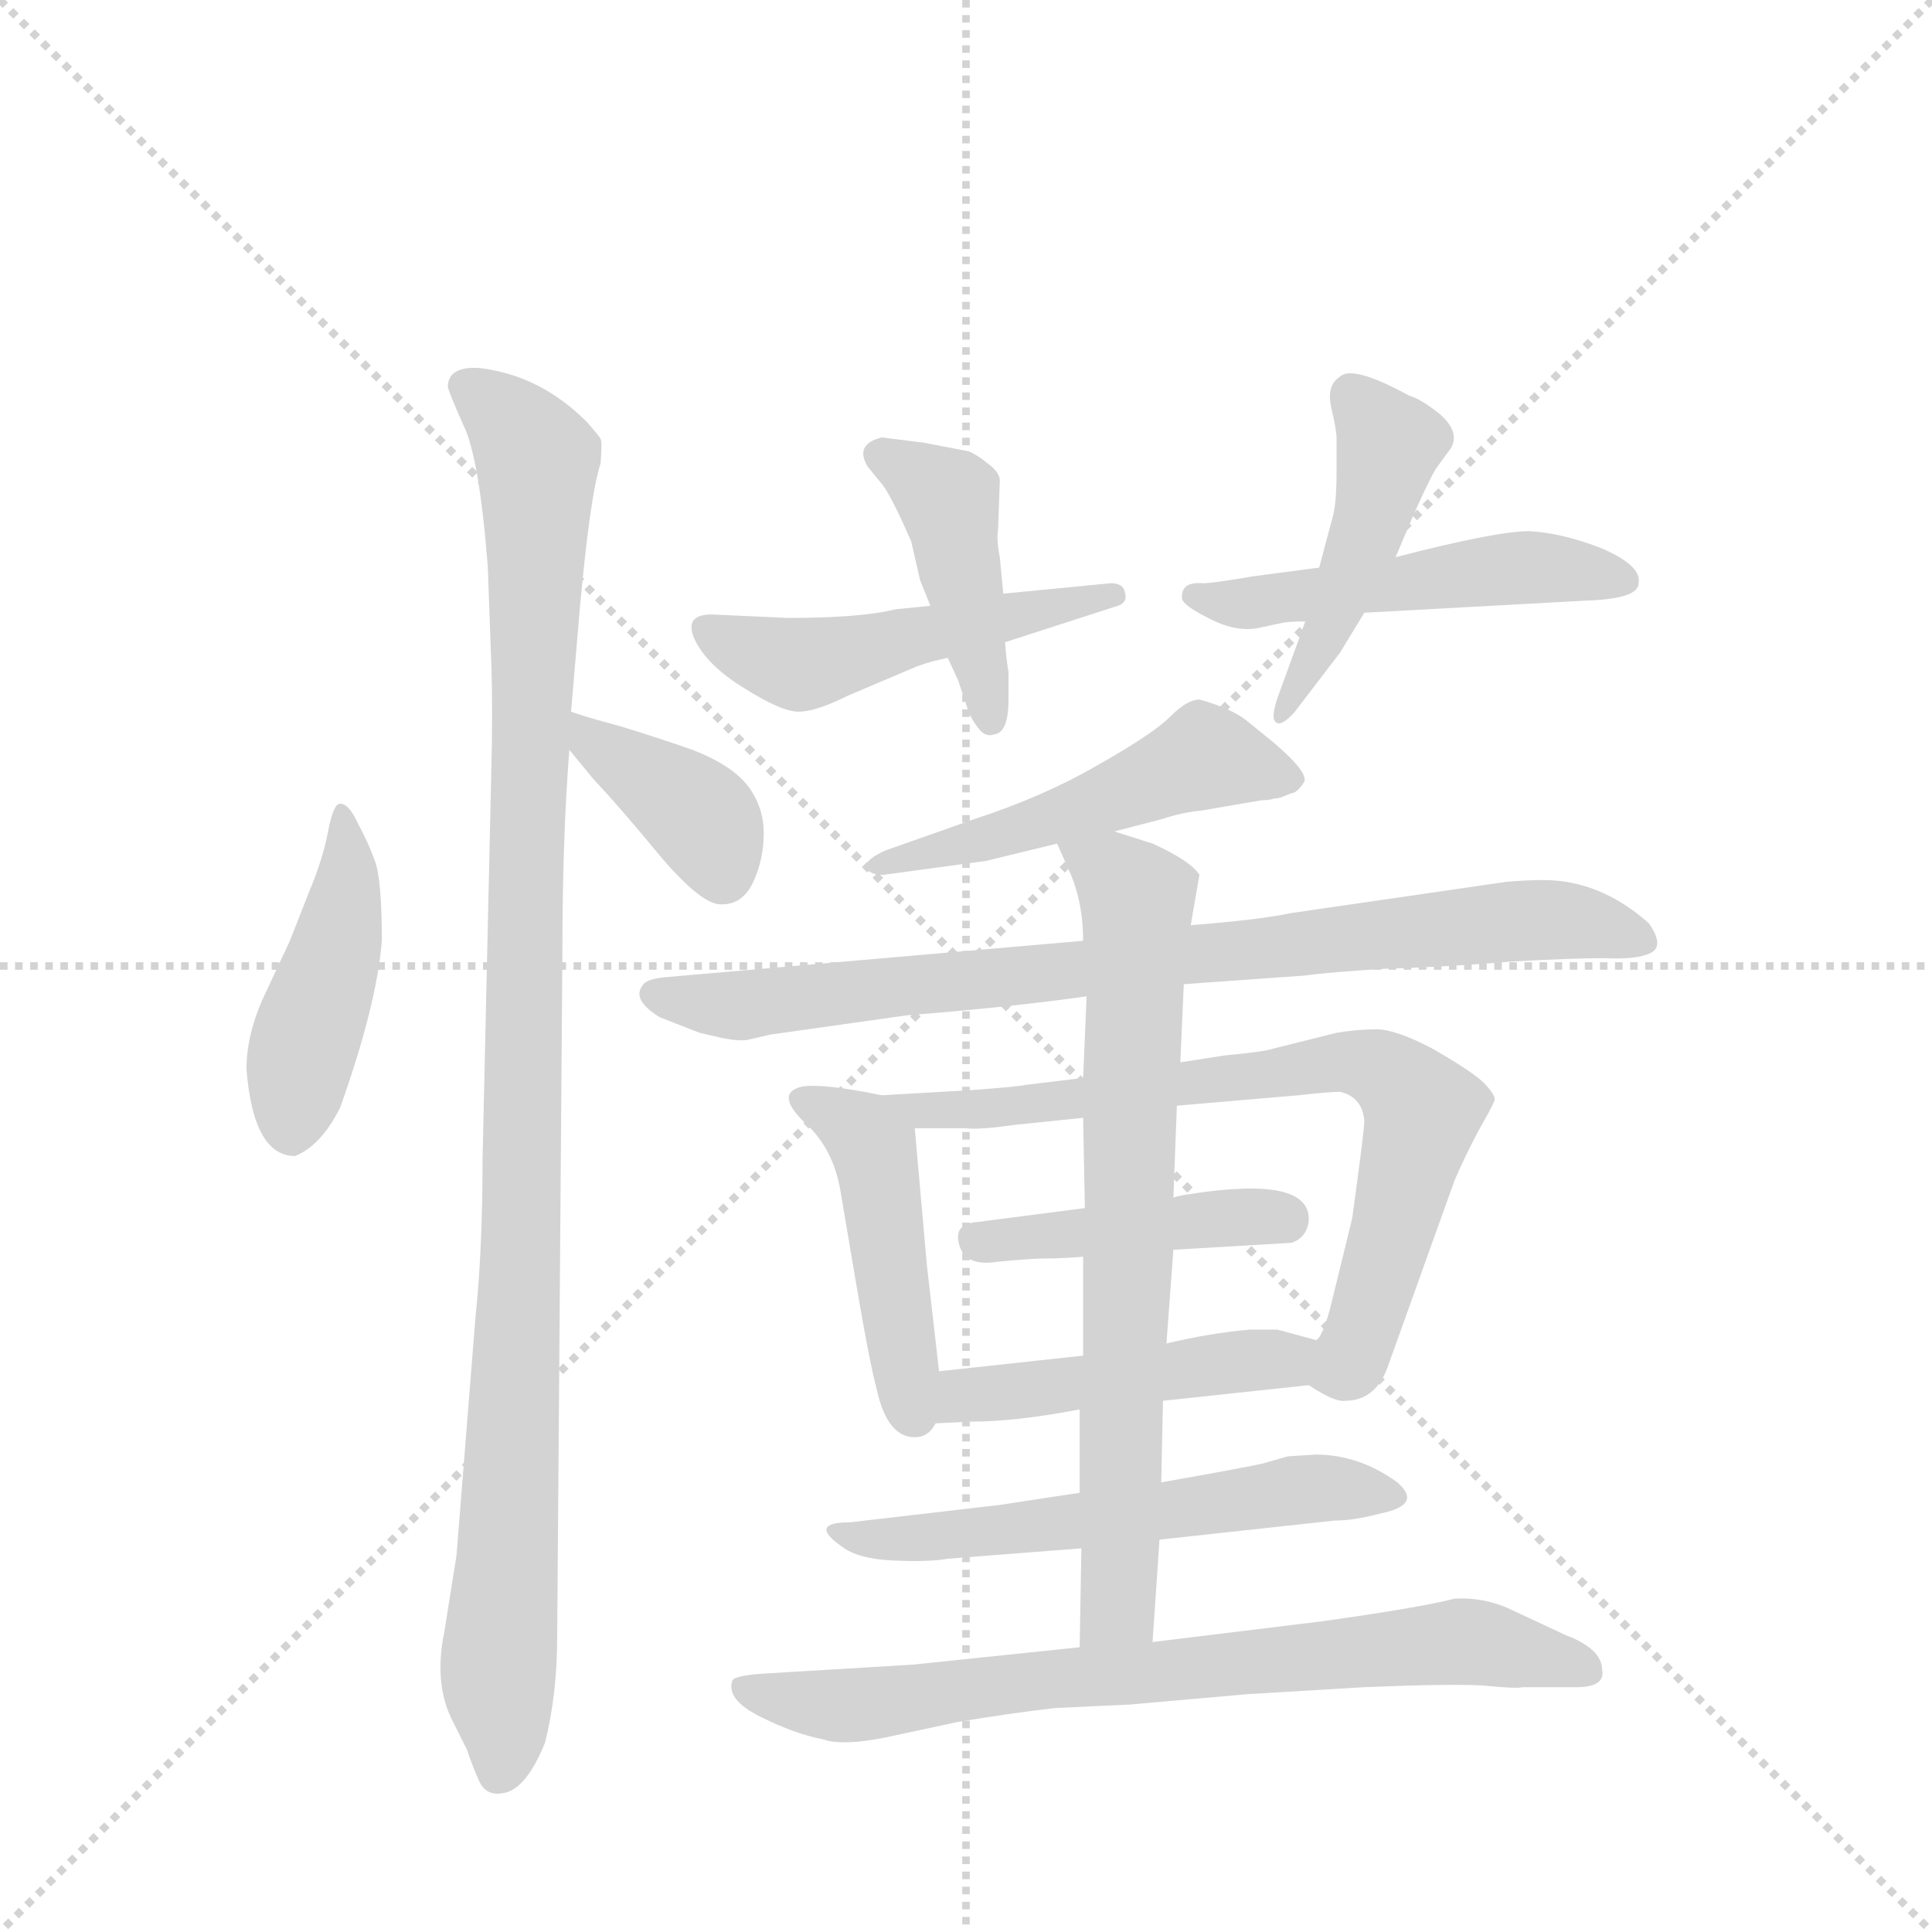
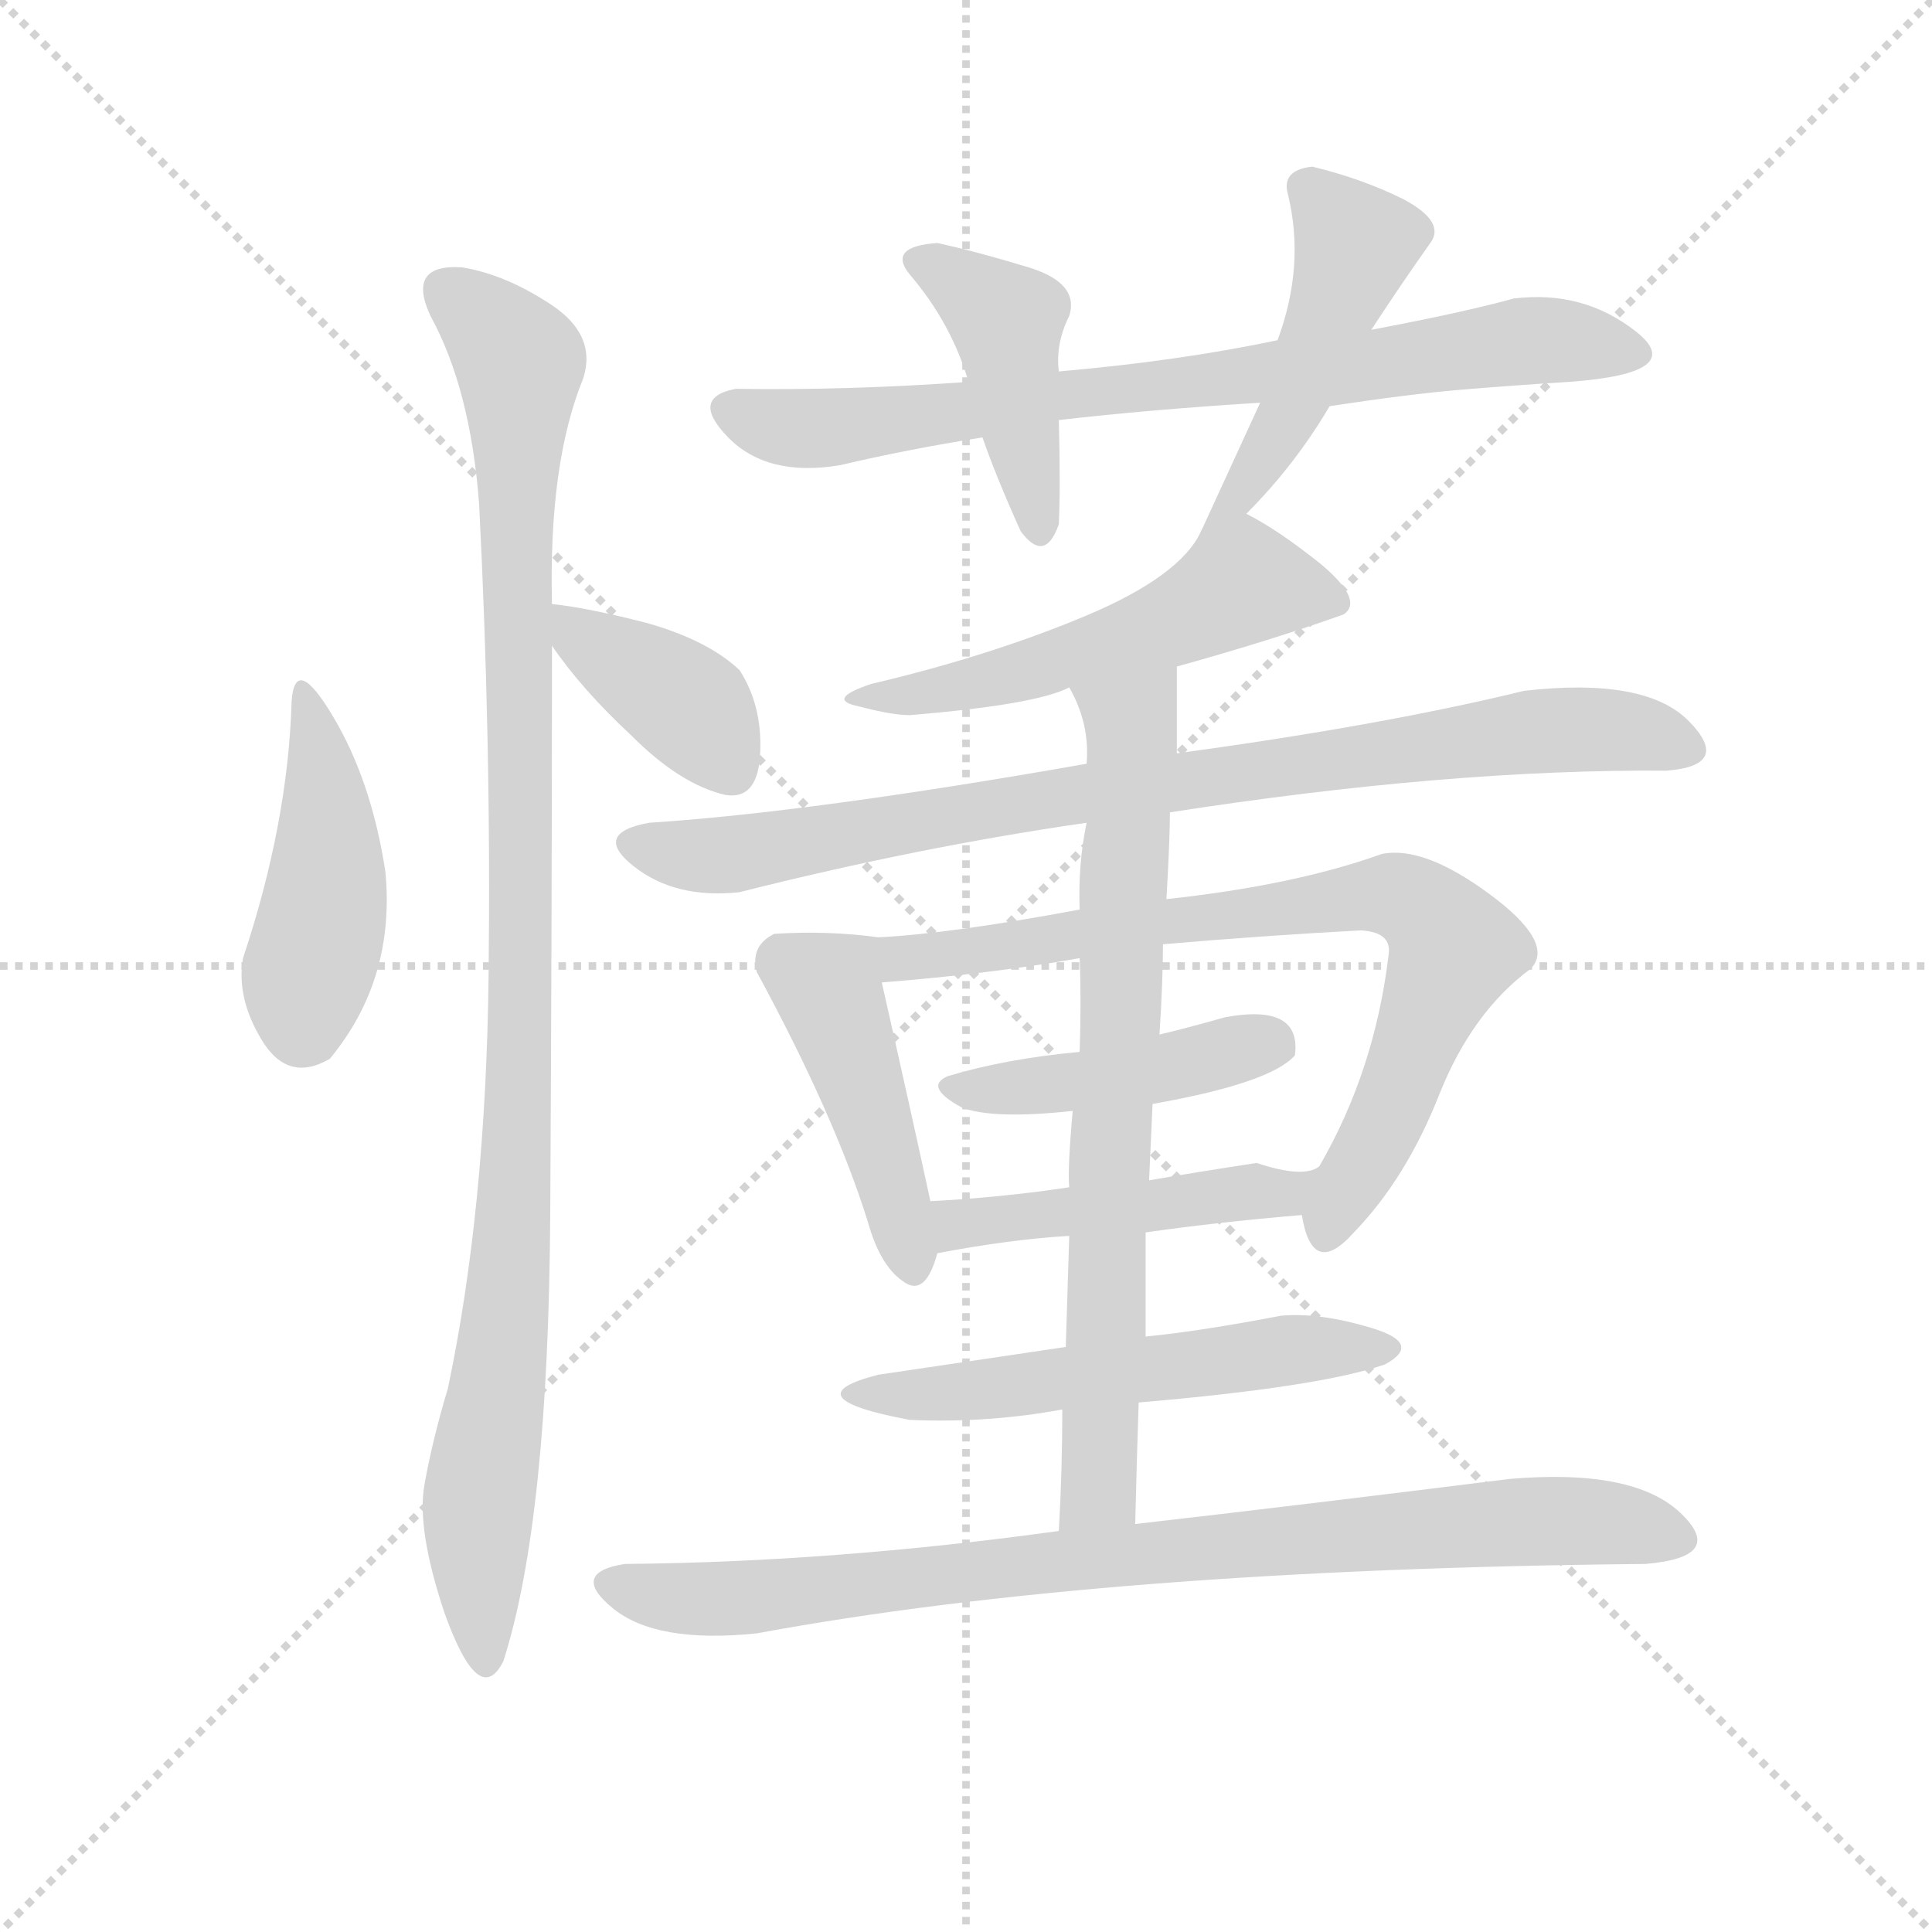
<svg xmlns="http://www.w3.org/2000/svg" version="1.1" viewBox="0 0 1024 1024">
  <g stroke="lightgray" stroke-dasharray="1,1" stroke-width="1" transform="scale(4, 4)">
    <line x1="0" y1="0" x2="256" y2="256" />
    <line x1="256" y1="0" x2="0" y2="256" />
    <line x1="128" y1="0" x2="128" y2="256" />
    <line x1="0" y1="128" x2="256" y2="128" />
  </g>
  <g transform="scale(0.92, -0.92) translate(60, -900)">
    <style type="text/css">
      
        @keyframes keyframes0 {
          from {
            stroke: blue;
-             stroke-dashoffset: 442;
+             stroke-dashoffset: 443;
            stroke-width: 128;
          }
          59% {
            animation-timing-function: step-end;
            stroke: blue;
            stroke-dashoffset: 0;
            stroke-width: 128;
          }
          to {
            stroke: black;
            stroke-width: 1024;
          }
        }
        #make-me-a-hanzi-animation-0 {
-           animation: keyframes0 0.61s both;
+           animation: keyframes0 0.611s both;
          animation-delay: 0s;
          animation-timing-function: linear;
        }
      
        @keyframes keyframes1 {
          from {
            stroke: blue;
-             stroke-dashoffset: 1069;
+             stroke-dashoffset: 1061;
            stroke-width: 128;
          }
          78% {
            animation-timing-function: step-end;
            stroke: blue;
            stroke-dashoffset: 0;
            stroke-width: 128;
          }
          to {
            stroke: black;
            stroke-width: 1024;
          }
        }
        #make-me-a-hanzi-animation-1 {
-           animation: keyframes1 1.12s both;
-           animation-delay: 0.61s;
+           animation: keyframes1 1.113s both;
+           animation-delay: 0.611s;
          animation-timing-function: linear;
        }
      
        @keyframes keyframes2 {
          from {
            stroke: blue;
-             stroke-dashoffset: 380;
-             stroke-width: 128;
-           }
-           55% {
+             stroke-dashoffset: 387;
+             stroke-width: 128;
+           }
+           56% {
            animation-timing-function: step-end;
            stroke: blue;
            stroke-dashoffset: 0;
            stroke-width: 128;
          }
          to {
            stroke: black;
            stroke-width: 1024;
          }
        }
        #make-me-a-hanzi-animation-2 {
-           animation: keyframes2 0.559s both;
-           animation-delay: 1.73s;
+           animation: keyframes2 0.565s both;
+           animation-delay: 1.724s;
          animation-timing-function: linear;
        }
      
        @keyframes keyframes3 {
          from {
            stroke: blue;
-             stroke-dashoffset: 498;
-             stroke-width: 128;
-           }
-           62% {
+             stroke-dashoffset: 777;
+             stroke-width: 128;
+           }
+           72% {
            animation-timing-function: step-end;
            stroke: blue;
            stroke-dashoffset: 0;
            stroke-width: 128;
          }
          to {
            stroke: black;
            stroke-width: 1024;
          }
        }
        #make-me-a-hanzi-animation-3 {
-           animation: keyframes3 0.655s both;
+           animation: keyframes3 0.882s both;
          animation-delay: 2.289s;
          animation-timing-function: linear;
        }
      
        @keyframes keyframes4 {
          from {
            stroke: blue;
            stroke-dashoffset: 433;
            stroke-width: 128;
          }
          58% {
            animation-timing-function: step-end;
            stroke: blue;
            stroke-dashoffset: 0;
            stroke-width: 128;
          }
          to {
            stroke: black;
            stroke-width: 1024;
          }
        }
        #make-me-a-hanzi-animation-4 {
          animation: keyframes4 0.602s both;
-           animation-delay: 2.944s;
+           animation-delay: 3.171s;
          animation-timing-function: linear;
        }
      
        @keyframes keyframes5 {
          from {
            stroke: blue;
-             stroke-dashoffset: 504;
-             stroke-width: 128;
-           }
-           62% {
+             stroke-dashoffset: 481;
+             stroke-width: 128;
+           }
+           61% {
            animation-timing-function: step-end;
            stroke: blue;
            stroke-dashoffset: 0;
            stroke-width: 128;
          }
          to {
            stroke: black;
            stroke-width: 1024;
          }
        }
        #make-me-a-hanzi-animation-5 {
-           animation: keyframes5 0.66s both;
-           animation-delay: 3.547s;
+           animation: keyframes5 0.641s both;
+           animation-delay: 3.774s;
          animation-timing-function: linear;
        }
      
        @keyframes keyframes6 {
          from {
            stroke: blue;
-             stroke-dashoffset: 458;
+             stroke-dashoffset: 529;
+             stroke-width: 128;
+           }
+           63% {
+             animation-timing-function: step-end;
+             stroke: blue;
+             stroke-dashoffset: 0;
+             stroke-width: 128;
+           }
+           to {
+             stroke: black;
+             stroke-width: 1024;
+           }
+         }
+         #make-me-a-hanzi-animation-6 {
+           animation: keyframes6 0.681s both;
+           animation-delay: 4.415s;
+           animation-timing-function: linear;
+         }
+       
+         @keyframes keyframes7 {
+           from {
+             stroke: blue;
+             stroke-dashoffset: 862;
+             stroke-width: 128;
+           }
+           74% {
+             animation-timing-function: step-end;
+             stroke: blue;
+             stroke-dashoffset: 0;
+             stroke-width: 128;
+           }
+           to {
+             stroke: black;
+             stroke-width: 1024;
+           }
+         }
+         #make-me-a-hanzi-animation-7 {
+           animation: keyframes7 0.951s both;
+           animation-delay: 5.096s;
+           animation-timing-function: linear;
+         }
+       
+         @keyframes keyframes8 {
+           from {
+             stroke: blue;
+             stroke-dashoffset: 452;
            stroke-width: 128;
          }
          60% {
            animation-timing-function: step-end;
            stroke: blue;
            stroke-dashoffset: 0;
            stroke-width: 128;
          }
          to {
            stroke: black;
            stroke-width: 1024;
          }
        }
-         #make-me-a-hanzi-animation-6 {
-           animation: keyframes6 0.623s both;
-           animation-delay: 4.207s;
-           animation-timing-function: linear;
-         }
-       
-         @keyframes keyframes7 {
-           from {
-             stroke: blue;
-             stroke-dashoffset: 505;
-             stroke-width: 128;
-           }
-           62% {
-             animation-timing-function: step-end;
-             stroke: blue;
-             stroke-dashoffset: 0;
-             stroke-width: 128;
-           }
-           to {
-             stroke: black;
-             stroke-width: 1024;
-           }
-         }
-         #make-me-a-hanzi-animation-7 {
-           animation: keyframes7 0.661s both;
-           animation-delay: 4.829s;
-           animation-timing-function: linear;
-         }
-       
-         @keyframes keyframes8 {
-           from {
-             stroke: blue;
-             stroke-dashoffset: 826;
-             stroke-width: 128;
-           }
-           73% {
-             animation-timing-function: step-end;
-             stroke: blue;
-             stroke-dashoffset: 0;
-             stroke-width: 128;
-           }
-           to {
-             stroke: black;
-             stroke-width: 1024;
-           }
-         }
        #make-me-a-hanzi-animation-8 {
-           animation: keyframes8 0.922s both;
-           animation-delay: 5.49s;
+           animation: keyframes8 0.618s both;
+           animation-delay: 6.047s;
          animation-timing-function: linear;
        }
      
        @keyframes keyframes9 {
          from {
            stroke: blue;
-             stroke-dashoffset: 456;
+             stroke-dashoffset: 775;
+             stroke-width: 128;
+           }
+           72% {
+             animation-timing-function: step-end;
+             stroke: blue;
+             stroke-dashoffset: 0;
+             stroke-width: 128;
+           }
+           to {
+             stroke: black;
+             stroke-width: 1024;
+           }
+         }
+         #make-me-a-hanzi-animation-9 {
+           animation: keyframes9 0.881s both;
+           animation-delay: 6.665s;
+           animation-timing-function: linear;
+         }
+       
+         @keyframes keyframes10 {
+           from {
+             stroke: blue;
+             stroke-dashoffset: 442;
+             stroke-width: 128;
+           }
+           59% {
+             animation-timing-function: step-end;
+             stroke: blue;
+             stroke-dashoffset: 0;
+             stroke-width: 128;
+           }
+           to {
+             stroke: black;
+             stroke-width: 1024;
+           }
+         }
+         #make-me-a-hanzi-animation-10 {
+           animation: keyframes10 0.61s both;
+           animation-delay: 7.546s;
+           animation-timing-function: linear;
+         }
+       
+         @keyframes keyframes11 {
+           from {
+             stroke: blue;
+             stroke-dashoffset: 464;
            stroke-width: 128;
          }
          60% {
            animation-timing-function: step-end;
            stroke: blue;
            stroke-dashoffset: 0;
            stroke-width: 128;
          }
          to {
            stroke: black;
            stroke-width: 1024;
          }
        }
-         #make-me-a-hanzi-animation-9 {
-           animation: keyframes9 0.621s both;
-           animation-delay: 6.413s;
-           animation-timing-function: linear;
-         }
-       
-         @keyframes keyframes10 {
-           from {
-             stroke: blue;
-             stroke-dashoffset: 740;
+         #make-me-a-hanzi-animation-11 {
+           animation: keyframes11 0.628s both;
+           animation-delay: 8.155s;
+           animation-timing-function: linear;
+         }
+       
+         @keyframes keyframes12 {
+           from {
+             stroke: blue;
+             stroke-dashoffset: 537;
+             stroke-width: 128;
+           }
+           64% {
+             animation-timing-function: step-end;
+             stroke: blue;
+             stroke-dashoffset: 0;
+             stroke-width: 128;
+           }
+           to {
+             stroke: black;
+             stroke-width: 1024;
+           }
+         }
+         #make-me-a-hanzi-animation-12 {
+           animation: keyframes12 0.687s both;
+           animation-delay: 8.783s;
+           animation-timing-function: linear;
+         }
+       
+         @keyframes keyframes13 {
+           from {
+             stroke: blue;
+             stroke-dashoffset: 755;
            stroke-width: 128;
          }
          71% {
            animation-timing-function: step-end;
            stroke: blue;
            stroke-dashoffset: 0;
            stroke-width: 128;
          }
          to {
            stroke: black;
            stroke-width: 1024;
          }
        }
-         #make-me-a-hanzi-animation-10 {
-           animation: keyframes10 0.852s both;
-           animation-delay: 7.034s;
-           animation-timing-function: linear;
-         }
-       
-         @keyframes keyframes11 {
-           from {
-             stroke: blue;
-             stroke-dashoffset: 434;
-             stroke-width: 128;
-           }
-           59% {
-             animation-timing-function: step-end;
-             stroke: blue;
-             stroke-dashoffset: 0;
-             stroke-width: 128;
-           }
-           to {
-             stroke: black;
-             stroke-width: 1024;
-           }
-         }
-         #make-me-a-hanzi-animation-11 {
-           animation: keyframes11 0.603s both;
-           animation-delay: 7.886s;
-           animation-timing-function: linear;
-         }
-       
-         @keyframes keyframes12 {
-           from {
-             stroke: blue;
-             stroke-dashoffset: 467;
-             stroke-width: 128;
-           }
-           60% {
-             animation-timing-function: step-end;
-             stroke: blue;
-             stroke-dashoffset: 0;
-             stroke-width: 128;
-           }
-           to {
-             stroke: black;
-             stroke-width: 1024;
-           }
-         }
-         #make-me-a-hanzi-animation-12 {
-           animation: keyframes12 0.63s both;
-           animation-delay: 8.489s;
-           animation-timing-function: linear;
-         }
-       
-         @keyframes keyframes13 {
-           from {
-             stroke: blue;
-             stroke-dashoffset: 564;
-             stroke-width: 128;
-           }
-           65% {
-             animation-timing-function: step-end;
-             stroke: blue;
-             stroke-dashoffset: 0;
-             stroke-width: 128;
-           }
-           to {
-             stroke: black;
-             stroke-width: 1024;
-           }
-         }
        #make-me-a-hanzi-animation-13 {
-           animation: keyframes13 0.709s both;
-           animation-delay: 9.119s;
+           animation: keyframes13 0.864s both;
+           animation-delay: 9.47s;
          animation-timing-function: linear;
        }
      
        @keyframes keyframes14 {
          from {
            stroke: blue;
-             stroke-dashoffset: 735;
-             stroke-width: 128;
-           }
-           71% {
+             stroke-dashoffset: 869;
+             stroke-width: 128;
+           }
+           74% {
            animation-timing-function: step-end;
            stroke: blue;
            stroke-dashoffset: 0;
            stroke-width: 128;
          }
          to {
            stroke: black;
            stroke-width: 1024;
          }
        }
        #make-me-a-hanzi-animation-14 {
-           animation: keyframes14 0.848s both;
-           animation-delay: 9.828s;
-           animation-timing-function: linear;
-         }
-       
-         @keyframes keyframes15 {
-           from {
-             stroke: blue;
-             stroke-dashoffset: 745;
-             stroke-width: 128;
-           }
-           71% {
-             animation-timing-function: step-end;
-             stroke: blue;
-             stroke-dashoffset: 0;
-             stroke-width: 128;
-           }
-           to {
-             stroke: black;
-             stroke-width: 1024;
-           }
-         }
-         #make-me-a-hanzi-animation-15 {
-           animation: keyframes15 0.856s both;
-           animation-delay: 10.676s;
+           animation: keyframes14 0.957s both;
+           animation-delay: 10.334s;
          animation-timing-function: linear;
        }
      
    </style>
-     <path d="M 118 386 L 107 358 L 93 328 Q 82 305 82 284 Q 86 234 110 234 Q 125 240 136 262 Q 157 321 160 358 Q 160 393 156 404 Q 152 415 146 426 Q 141 437 136 437 Q 132 437 129 421 Q 126 405 118 386 Z" fill="lightgray" />
-     <path d="M 261 -43 L 264 351 Q 264 417 268 468 L 269 490 L 274 549 Q 280 615 286 633 Q 287 646 286 647 Q 286 648 278 657 Q 251 684 216 688 Q 198 689 198 677 Q 199 673 207 655 Q 216 637 221 574 L 223 519 Q 224 491 223 454 L 218 232 Q 218 180 214 142 L 203 4 L 196 -40 Q 190 -69 200 -90 L 209 -108 Q 212 -117 216 -126 Q 220 -135 230 -133 Q 243 -131 254 -104 Q 261 -76 261 -43 Z" fill="lightgray" />
-     <path d="M 268 468 L 282 451 Q 298 434 321 406 Q 345 378 356 379 Q 368 379 374 392 Q 380 405 380 420 Q 380 435 371 447 Q 362 459 339 468 Q 316 476 296 482 Q 277 487 269 490 C 242 499 249 491 268 468 Z" fill="lightgray" />
-     <path d="M 394 544 L 350 546 Q 334 546 340 532 Q 347 517 368 504 Q 390 490 400 490 Q 410 490 428 499 L 468 516 Q 476 519 486 521 L 519 530 L 584 551 Q 590 553 588 559 Q 587 564 580 564 L 518 558 L 476 551 L 456 549 Q 436 544 394 544 Z" fill="lightgray" />
-     <path d="M 486 521 L 492 508 L 498 490 Q 500 485 504 480 Q 508 475 513 477 Q 521 478 521 497 L 521 513 Q 520 518 519 530 L 518 558 L 516 579 Q 514 589 515 595 L 516 623 Q 516 628 509 633 Q 503 638 498 640 L 472 645 L 448 648 Q 432 644 440 631 L 449 620 Q 455 611 465 588 L 470 566 L 476 551 L 486 521 Z" fill="lightgray" />
-     <path d="M 700 573 L 662 568 Q 639 564 633 564 Q 620 565 621 555 Q 622 551 636 544 Q 651 536 664 538 L 678 541 Q 682 542 692 542 L 726 547 L 854 554 Q 884 555 884 564 Q 886 574 863 584 Q 840 593 821 594 Q 802 594 744 579 L 700 573 Z" fill="lightgray" />
-     <path d="M 708 603 L 700 573 L 692 542 L 676 498 Q 672 486 675 484 Q 678 481 686 490 L 712 524 L 726 547 L 744 579 L 755 605 Q 766 629 768 631 L 776 642 Q 781 651 770 661 Q 759 670 752 672 Q 719 690 712 683 Q 704 678 707 665 Q 710 652 710 648 L 710 628 Q 710 611 708 603 Z" fill="lightgray" />
-     <path d="M 582 421 L 609 428 Q 621 432 632 433 L 667 439 Q 672 439 674 440 Q 677 440 679 441 L 684 443 Q 687 443 691 449 Q 695 454 674 472 L 658 485 Q 649 492 631 497 Q 624 497 614 487 Q 604 477 572 459 Q 541 441 501 428 L 450 410 Q 439 405 439 401 Q 440 396 449 396 L 508 404 L 549 414 L 582 421 Z" fill="lightgray" />
-     <path d="M 622 333 L 692 338 Q 706 340 740 342 Q 775 343 810 346 Q 846 348 864 348 Q 883 347 891 351 Q 899 355 890 368 Q 862 393 829 393 Q 820 393 808 392 L 684 374 Q 665 370 626 367 L 564 358 L 323 337 Q 312 336 310 332 Q 304 324 320 314 L 343 305 L 356 302 Q 366 300 371 301 L 384 304 L 462 315 Q 524 320 566 326 L 622 333 Z" fill="lightgray" />
-     <path d="M 481 110 L 474 171 L 467 250 C 466 266 466 266 448 269 Q 414 276 402 274 Q 385 270 406 251 Q 420 237 424 215 L 434 156 Q 441 115 445 100 Q 451 72 467 72 Q 475 72 479 80 L 481 110 Z" fill="lightgray" />
-     <path d="M 618 263 L 688 269 Q 706 271 712 271 Q 725 268 726 254 Q 726 249 719 198 L 706 145 Q 701 128 698 128 C 687 106 687 106 694 102 Q 709 92 715 93 Q 733 93 740 114 L 778 220 Q 784 234 792 249 Q 800 263 801 266 Q 802 269 794 277 Q 786 284 765 296 Q 744 307 733 307 Q 722 307 710 305 L 674 296 Q 668 294 646 292 L 620 288 L 564 279 L 531 275 Q 527 274 500 272 L 448 269 C 418 267 437 250 467 250 L 496 250 Q 504 249 525 252 L 564 256 L 618 263 Z" fill="lightgray" />
-     <path d="M 616 180 L 684 184 Q 693 187 694 197 Q 695 223 625 212 Q 618 211 616 210 L 565 204 L 503 196 Q 491 195 492 186 Q 494 170 514 173 Q 534 175 543 175 Q 552 175 564 176 L 616 180 Z" fill="lightgray" />
-     <path d="M 698 128 L 676 134 L 660 134 Q 637 132 612 126 L 564 119 L 481 110 C 451 107 449 79 479 80 L 500 81 Q 525 81 562 88 L 610 93 L 694 102 C 724 105 727 120 698 128 Z" fill="lightgray" />
-     <path d="M 562 40 L 516 33 L 430 23 Q 405 23 425 9 Q 434 2 454 1 Q 475 0 486 2 L 563 8 L 608 13 L 709 24 Q 720 24 735 28 Q 760 33 745 46 Q 723 62 698 62 L 682 61 L 668 57 Q 660 55 609 46 L 562 40 Z" fill="lightgray" />
-     <path d="M 612 126 L 616 180 L 616 210 L 618 263 L 620 288 L 622 333 L 626 367 L 631 396 Q 626 404 604 414 L 582 421 C 553 430 540 434 549 414 L 557 396 Q 564 379 564 358 L 566 326 L 564 279 L 564 256 L 565 204 L 564 176 L 564 119 L 562 88 L 562 40 L 563 8 L 562 -49 C 561 -79 602 -76 604 -46 L 608 13 L 609 46 L 610 93 L 612 126 Z" fill="lightgray" />
-     <path d="M 562 -49 L 466 -59 L 383 -64 Q 364 -65 362 -68 Q 358 -79 378 -89 Q 398 -99 414 -102 Q 425 -106 450 -101 L 492 -92 Q 522 -87 548 -84 L 591 -82 L 659 -76 L 726 -72 Q 774 -70 794 -71 Q 814 -73 817 -72 L 848 -72 Q 865 -72 863 -62 Q 863 -50 842 -42 L 812 -28 Q 796 -20 778 -21 Q 759 -26 702 -34 L 604 -46 L 562 -49 Z" fill="lightgray" />
+     <path d="M 130 290 Q 168 336 162 398 Q 154 450 132 487 Q 110 524 108 496 Q 106 426 80 348 Q 76 325 91 300.5 Q 106 276 130 290 Z" fill="lightgray" />
+     <path d="M 198 100 Q 189 70 184.5 44.5 Q 180 19 196 -29 Q 216 -85 230 -57 Q 256 24 257 201 Q 258 378 258 528 L 258 552 Q 256 633 276 682 Q 284 707 257.5 724.5 Q 231 742 206 746 Q 174 748 188 718 Q 211 676 216 610 Q 223 474 221.5 339 Q 220 204 198 100 Z" fill="lightgray" />
+     <path d="M 258 528 Q 275 503 304 476 Q 332 448 358 442 Q 377 439 378 467 Q 379 494 366 514 Q 348 531 313 541 Q 278 550 258 552 C 240 554 241 553 258 528 Z" fill="lightgray" />
+     <path d="M 706 666 Q 752 673 782 675.5 Q 812 678 844 680 Q 913 685 882.5 709 Q 852 733 812 728 Q 783 720 730 710 L 676 704 Q 619 692 550 686 L 498 680 Q 428 675 364 676 Q 337 671 359.5 648 Q 382 625 424 632 Q 462 641 506 648 L 550 658 Q 602 664 666 668 L 706 666 Z" fill="lightgray" />
+     <path d="M 550 686 Q 548 702 556 718 Q 562 737 532.5 746 Q 503 755 480 760 Q 451 758 464 742 Q 488 714 498 680 L 506 648 Q 514 625 528 594 Q 542 575 550 598 Q 551 620 550 658 L 550 686 Z" fill="lightgray" />
+     <path d="M 658 604 Q 686 632 706 666 L 730 710 Q 747 736 764 760 Q 773 772 749 785 Q 725 797 696 804 Q 678 802 682 788 Q 692 747 676 704 L 666 668 Q 649 631 632 594 C 619 567 637 583 658 604 Z" fill="lightgray" />
+     <path d="M 618 516 Q 672 531 714 546 Q 726 554 701 575 Q 676 595 658 604 C 643 612 643 612 632 594 Q 620 568 565 545 Q 510 522 442 506 Q 415 497 435 493 Q 454 488 464 488 Q 537 494 556 504 L 618 516 Z" fill="lightgray" />
+     <path d="M 614 432 Q 775 457 900 456 Q 938 459 913 484.5 Q 888 510 818 502 Q 736 482 618 466 L 566 460 Q 407 432 314 426 Q 281 420 305 401 Q 329 382 366 386 Q 469 412 566 426 L 614 432 Z" fill="lightgray" />
+     <path d="M 446 360 Q 417 364 386 362 Q 372 355 376 340 Q 421 257 440 196 Q 447 171 460 162 Q 473 152 480 178 L 476 208 Q 465 259 448 334 C 442 360 450 360 446 360 Z" fill="lightgray" />
+     <path d="M 690 200 Q 696 163 720 190 Q 750 221 769 269 Q 788 317 822 342 Q 836 357 798 385 Q 760 413 736 408 Q 686 390 612 382 L 562 376 Q 487 362 446 360 C 416 358 418 331 448 334 Q 511 339 562 348 L 610 356 Q 668 361 724 364 Q 742 363 740 350 Q 732 283 700 228 C 688 206 688 206 690 200 Z" fill="lightgray" />
+     <path d="M 604 264 Q 672 276 686 292 Q 690 322 646 314 Q 621 307 608 304 L 562 294 Q 519 290 486 280 Q 472 274 494 262 Q 512 255 558 260 L 604 264 Z" fill="lightgray" />
+     <path d="M 600 190 Q 642 196 690 200 C 720 203 728 239 700 228 Q 691 221 664 230 Q 631 225 602 220 L 556 216 Q 516 210 476 208 C 446 206 451 173 480 178 Q 522 186 556 188 L 600 190 Z" fill="lightgray" />
+     <path d="M 596 92 Q 701 101 738 114 Q 760 126 730 135 Q 700 144 678 142 Q 631 133 600 130 L 554 124 Q 500 116 446 108 Q 395 95 464 82 Q 509 80 552 88 L 596 92 Z" fill="lightgray" />
+     <path d="M 594 22 Q 595 63 596 92 L 600 130 Q 600 155 600 190 L 602 220 L 604 264 L 608 304 Q 610 336 610 356 L 612 382 Q 614 417 614 432 L 618 466 Q 618 495 618 516 C 618 546 544 531 556 504 Q 568 483 566 460 L 566 426 Q 561 402 562 376 L 562 348 Q 563 324 562 294 L 558 260 Q 555 227 556 216 L 556 188 Q 555 157 554 124 L 552 88 Q 552 53 550 18 C 548 -12 593 -8 594 22 Z" fill="lightgray" />
+     <path d="M 888 -1 Q 935 3 908 28.5 Q 881 54 810 48 Q 690 33 594 22 L 550 18 Q 420 0 300 -1 Q 268 -6 293 -26.5 Q 318 -47 376 -41 Q 576 -4 888 -1 Z" fill="lightgray" />
    <clipPath id="make-me-a-hanzi-clip-0">
-       <path d="M 118 386 L 107 358 L 93 328 Q 82 305 82 284 Q 86 234 110 234 Q 125 240 136 262 Q 157 321 160 358 Q 160 393 156 404 Q 152 415 146 426 Q 141 437 136 437 Q 132 437 129 421 Q 126 405 118 386 Z" />
-     </clipPath>
-     <path clip-path="url(#make-me-a-hanzi-clip-0)" d="M 139 430 L 137 368 L 113 289 L 108 248" fill="none" id="make-me-a-hanzi-animation-0" stroke-dasharray="314 628" stroke-linecap="round" />
+       <path d="M 130 290 Q 168 336 162 398 Q 154 450 132 487 Q 110 524 108 496 Q 106 426 80 348 Q 76 325 91 300.5 Q 106 276 130 290 Z" />
+     </clipPath>
+     <path clip-path="url(#make-me-a-hanzi-clip-0)" d="M 122 496 L 129 401 L 115 310" fill="none" id="make-me-a-hanzi-animation-0" stroke-dasharray="315 630" stroke-linecap="round" />
    <clipPath id="make-me-a-hanzi-clip-1">
-       <path d="M 261 -43 L 264 351 Q 264 417 268 468 L 269 490 L 274 549 Q 280 615 286 633 Q 287 646 286 647 Q 286 648 278 657 Q 251 684 216 688 Q 198 689 198 677 Q 199 673 207 655 Q 216 637 221 574 L 223 519 Q 224 491 223 454 L 218 232 Q 218 180 214 142 L 203 4 L 196 -40 Q 190 -69 200 -90 L 209 -108 Q 212 -117 216 -126 Q 220 -135 230 -133 Q 243 -131 254 -104 Q 261 -76 261 -43 Z" />
-     </clipPath>
-     <path clip-path="url(#make-me-a-hanzi-clip-1)" d="M 209 677 L 250 635 L 240 154 L 228 -119" fill="none" id="make-me-a-hanzi-animation-1" stroke-dasharray="941 1882" stroke-linecap="round" />
+       <path d="M 198 100 Q 189 70 184.5 44.5 Q 180 19 196 -29 Q 216 -85 230 -57 Q 256 24 257 201 Q 258 378 258 528 L 258 552 Q 256 633 276 682 Q 284 707 257.5 724.5 Q 231 742 206 746 Q 174 748 188 718 Q 211 676 216 610 Q 223 474 221.5 339 Q 220 204 198 100 Z" />
+     </clipPath>
+     <path clip-path="url(#make-me-a-hanzi-clip-1)" d="M 200 731 L 240 689 L 240 292 L 233 152 L 215 29 L 219 -56" fill="none" id="make-me-a-hanzi-animation-1" stroke-dasharray="933 1866" stroke-linecap="round" />
    <clipPath id="make-me-a-hanzi-clip-2">
-       <path d="M 268 468 L 282 451 Q 298 434 321 406 Q 345 378 356 379 Q 368 379 374 392 Q 380 405 380 420 Q 380 435 371 447 Q 362 459 339 468 Q 316 476 296 482 Q 277 487 269 490 C 242 499 249 491 268 468 Z" />
-     </clipPath>
-     <path clip-path="url(#make-me-a-hanzi-clip-2)" d="M 273 484 L 347 426 L 356 397" fill="none" id="make-me-a-hanzi-animation-2" stroke-dasharray="252 504" stroke-linecap="round" />
+       <path d="M 258 528 Q 275 503 304 476 Q 332 448 358 442 Q 377 439 378 467 Q 379 494 366 514 Q 348 531 313 541 Q 278 550 258 552 C 240 554 241 553 258 528 Z" />
+     </clipPath>
+     <path clip-path="url(#make-me-a-hanzi-clip-2)" d="M 263 546 L 275 532 L 339 491 L 360 461" fill="none" id="make-me-a-hanzi-animation-2" stroke-dasharray="259 518" stroke-linecap="round" />
    <clipPath id="make-me-a-hanzi-clip-3">
-       <path d="M 394 544 L 350 546 Q 334 546 340 532 Q 347 517 368 504 Q 390 490 400 490 Q 410 490 428 499 L 468 516 Q 476 519 486 521 L 519 530 L 584 551 Q 590 553 588 559 Q 587 564 580 564 L 518 558 L 476 551 L 456 549 Q 436 544 394 544 Z" />
-     </clipPath>
-     <path clip-path="url(#make-me-a-hanzi-clip-3)" d="M 347 538 L 401 517 L 581 557" fill="none" id="make-me-a-hanzi-animation-3" stroke-dasharray="370 740" stroke-linecap="round" />
+       <path d="M 706 666 Q 752 673 782 675.5 Q 812 678 844 680 Q 913 685 882.5 709 Q 852 733 812 728 Q 783 720 730 710 L 676 704 Q 619 692 550 686 L 498 680 Q 428 675 364 676 Q 337 671 359.5 648 Q 382 625 424 632 Q 462 641 506 648 L 550 658 Q 602 664 666 668 L 706 666 Z" />
+     </clipPath>
+     <path clip-path="url(#make-me-a-hanzi-clip-3)" d="M 363 662 L 414 653 L 813 703 L 880 698" fill="none" id="make-me-a-hanzi-animation-3" stroke-dasharray="649 1298" stroke-linecap="round" />
    <clipPath id="make-me-a-hanzi-clip-4">
-       <path d="M 486 521 L 492 508 L 498 490 Q 500 485 504 480 Q 508 475 513 477 Q 521 478 521 497 L 521 513 Q 520 518 519 530 L 518 558 L 516 579 Q 514 589 515 595 L 516 623 Q 516 628 509 633 Q 503 638 498 640 L 472 645 L 448 648 Q 432 644 440 631 L 449 620 Q 455 611 465 588 L 470 566 L 476 551 L 486 521 Z" />
-     </clipPath>
-     <path clip-path="url(#make-me-a-hanzi-clip-4)" d="M 447 638 L 486 613 L 511 485" fill="none" id="make-me-a-hanzi-animation-4" stroke-dasharray="305 610" stroke-linecap="round" />
+       <path d="M 550 686 Q 548 702 556 718 Q 562 737 532.5 746 Q 503 755 480 760 Q 451 758 464 742 Q 488 714 498 680 L 506 648 Q 514 625 528 594 Q 542 575 550 598 Q 551 620 550 658 L 550 686 Z" />
+     </clipPath>
+     <path clip-path="url(#make-me-a-hanzi-clip-4)" d="M 473 750 L 520 713 L 539 597" fill="none" id="make-me-a-hanzi-animation-4" stroke-dasharray="305 610" stroke-linecap="round" />
    <clipPath id="make-me-a-hanzi-clip-5">
-       <path d="M 700 573 L 662 568 Q 639 564 633 564 Q 620 565 621 555 Q 622 551 636 544 Q 651 536 664 538 L 678 541 Q 682 542 692 542 L 726 547 L 854 554 Q 884 555 884 564 Q 886 574 863 584 Q 840 593 821 594 Q 802 594 744 579 L 700 573 Z" />
-     </clipPath>
-     <path clip-path="url(#make-me-a-hanzi-clip-5)" d="M 629 557 L 668 553 L 809 573 L 875 566" fill="none" id="make-me-a-hanzi-animation-5" stroke-dasharray="376 752" stroke-linecap="round" />
+       <path d="M 658 604 Q 686 632 706 666 L 730 710 Q 747 736 764 760 Q 773 772 749 785 Q 725 797 696 804 Q 678 802 682 788 Q 692 747 676 704 L 666 668 Q 649 631 632 594 C 619 567 637 583 658 604 Z" />
+     </clipPath>
+     <path clip-path="url(#make-me-a-hanzi-clip-5)" d="M 694 792 L 721 759 L 686 669 L 656 617 L 638 599" fill="none" id="make-me-a-hanzi-animation-5" stroke-dasharray="353 706" stroke-linecap="round" />
    <clipPath id="make-me-a-hanzi-clip-6">
-       <path d="M 708 603 L 700 573 L 692 542 L 676 498 Q 672 486 675 484 Q 678 481 686 490 L 712 524 L 726 547 L 744 579 L 755 605 Q 766 629 768 631 L 776 642 Q 781 651 770 661 Q 759 670 752 672 Q 719 690 712 683 Q 704 678 707 665 Q 710 652 710 648 L 710 628 Q 710 611 708 603 Z" />
-     </clipPath>
-     <path clip-path="url(#make-me-a-hanzi-clip-6)" d="M 719 673 L 740 642 L 737 625 L 705 536 L 678 491" fill="none" id="make-me-a-hanzi-animation-6" stroke-dasharray="330 660" stroke-linecap="round" />
+       <path d="M 618 516 Q 672 531 714 546 Q 726 554 701 575 Q 676 595 658 604 C 643 612 643 612 632 594 Q 620 568 565 545 Q 510 522 442 506 Q 415 497 435 493 Q 454 488 464 488 Q 537 494 556 504 L 618 516 Z" />
+     </clipPath>
+     <path clip-path="url(#make-me-a-hanzi-clip-6)" d="M 704 554 L 656 564 L 576 527 L 475 499 L 444 496" fill="none" id="make-me-a-hanzi-animation-6" stroke-dasharray="401 802" stroke-linecap="round" />
    <clipPath id="make-me-a-hanzi-clip-7">
-       <path d="M 582 421 L 609 428 Q 621 432 632 433 L 667 439 Q 672 439 674 440 Q 677 440 679 441 L 684 443 Q 687 443 691 449 Q 695 454 674 472 L 658 485 Q 649 492 631 497 Q 624 497 614 487 Q 604 477 572 459 Q 541 441 501 428 L 450 410 Q 439 405 439 401 Q 440 396 449 396 L 508 404 L 549 414 L 582 421 Z" />
-     </clipPath>
-     <path clip-path="url(#make-me-a-hanzi-clip-7)" d="M 683 451 L 634 464 L 539 426 L 446 403" fill="none" id="make-me-a-hanzi-animation-7" stroke-dasharray="377 754" stroke-linecap="round" />
+       <path d="M 614 432 Q 775 457 900 456 Q 938 459 913 484.5 Q 888 510 818 502 Q 736 482 618 466 L 566 460 Q 407 432 314 426 Q 281 420 305 401 Q 329 382 366 386 Q 469 412 566 426 L 614 432 Z" />
+     </clipPath>
+     <path clip-path="url(#make-me-a-hanzi-clip-7)" d="M 308 414 L 369 408 L 539 440 L 829 480 L 872 479 L 907 470" fill="none" id="make-me-a-hanzi-animation-7" stroke-dasharray="734 1468" stroke-linecap="round" />
    <clipPath id="make-me-a-hanzi-clip-8">
-       <path d="M 622 333 L 692 338 Q 706 340 740 342 Q 775 343 810 346 Q 846 348 864 348 Q 883 347 891 351 Q 899 355 890 368 Q 862 393 829 393 Q 820 393 808 392 L 684 374 Q 665 370 626 367 L 564 358 L 323 337 Q 312 336 310 332 Q 304 324 320 314 L 343 305 L 356 302 Q 366 300 371 301 L 384 304 L 462 315 Q 524 320 566 326 L 622 333 Z" />
-     </clipPath>
-     <path clip-path="url(#make-me-a-hanzi-clip-8)" d="M 319 327 L 373 321 L 825 370 L 885 359" fill="none" id="make-me-a-hanzi-animation-8" stroke-dasharray="698 1396" stroke-linecap="round" />
+       <path d="M 446 360 Q 417 364 386 362 Q 372 355 376 340 Q 421 257 440 196 Q 447 171 460 162 Q 473 152 480 178 L 476 208 Q 465 259 448 334 C 442 360 450 360 446 360 Z" />
+     </clipPath>
+     <path clip-path="url(#make-me-a-hanzi-clip-8)" d="M 438 353 L 416 330 L 466 174" fill="none" id="make-me-a-hanzi-animation-8" stroke-dasharray="324 648" stroke-linecap="round" />
    <clipPath id="make-me-a-hanzi-clip-9">
-       <path d="M 481 110 L 474 171 L 467 250 C 466 266 466 266 448 269 Q 414 276 402 274 Q 385 270 406 251 Q 420 237 424 215 L 434 156 Q 441 115 445 100 Q 451 72 467 72 Q 475 72 479 80 L 481 110 Z" />
-     </clipPath>
-     <path clip-path="url(#make-me-a-hanzi-clip-9)" d="M 406 263 L 434 251 L 444 238 L 466 86" fill="none" id="make-me-a-hanzi-animation-9" stroke-dasharray="328 656" stroke-linecap="round" />
+       <path d="M 690 200 Q 696 163 720 190 Q 750 221 769 269 Q 788 317 822 342 Q 836 357 798 385 Q 760 413 736 408 Q 686 390 612 382 L 562 376 Q 487 362 446 360 C 416 358 418 331 448 334 Q 511 339 562 348 L 610 356 Q 668 361 724 364 Q 742 363 740 350 Q 732 283 700 228 C 688 206 688 206 690 200 Z" />
+     </clipPath>
+     <path clip-path="url(#make-me-a-hanzi-clip-9)" d="M 452 354 L 460 348 L 485 349 L 722 384 L 755 380 L 778 353 L 739 256 L 705 194" fill="none" id="make-me-a-hanzi-animation-9" stroke-dasharray="647 1294" stroke-linecap="round" />
    <clipPath id="make-me-a-hanzi-clip-10">
-       <path d="M 618 263 L 688 269 Q 706 271 712 271 Q 725 268 726 254 Q 726 249 719 198 L 706 145 Q 701 128 698 128 C 687 106 687 106 694 102 Q 709 92 715 93 Q 733 93 740 114 L 778 220 Q 784 234 792 249 Q 800 263 801 266 Q 802 269 794 277 Q 786 284 765 296 Q 744 307 733 307 Q 722 307 710 305 L 674 296 Q 668 294 646 292 L 620 288 L 564 279 L 531 275 Q 527 274 500 272 L 448 269 C 418 267 437 250 467 250 L 496 250 Q 504 249 525 252 L 564 256 L 618 263 Z" />
-     </clipPath>
-     <path clip-path="url(#make-me-a-hanzi-clip-10)" d="M 455 266 L 489 259 L 708 288 L 739 282 L 760 259 L 728 141 L 715 112 L 705 107" fill="none" id="make-me-a-hanzi-animation-10" stroke-dasharray="612 1224" stroke-linecap="round" />
+       <path d="M 604 264 Q 672 276 686 292 Q 690 322 646 314 Q 621 307 608 304 L 562 294 Q 519 290 486 280 Q 472 274 494 262 Q 512 255 558 260 L 604 264 Z" />
+     </clipPath>
+     <path clip-path="url(#make-me-a-hanzi-clip-10)" d="M 491 271 L 564 276 L 675 298" fill="none" id="make-me-a-hanzi-animation-10" stroke-dasharray="314 628" stroke-linecap="round" />
    <clipPath id="make-me-a-hanzi-clip-11">
-       <path d="M 616 180 L 684 184 Q 693 187 694 197 Q 695 223 625 212 Q 618 211 616 210 L 565 204 L 503 196 Q 491 195 492 186 Q 494 170 514 173 Q 534 175 543 175 Q 552 175 564 176 L 616 180 Z" />
-     </clipPath>
-     <path clip-path="url(#make-me-a-hanzi-clip-11)" d="M 503 185 L 639 200 L 680 197" fill="none" id="make-me-a-hanzi-animation-11" stroke-dasharray="306 612" stroke-linecap="round" />
+       <path d="M 600 190 Q 642 196 690 200 C 720 203 728 239 700 228 Q 691 221 664 230 Q 631 225 602 220 L 556 216 Q 516 210 476 208 C 446 206 451 173 480 178 Q 522 186 556 188 L 600 190 Z" />
+     </clipPath>
+     <path clip-path="url(#make-me-a-hanzi-clip-11)" d="M 483 201 L 502 195 L 658 214 L 681 211 L 686 217" fill="none" id="make-me-a-hanzi-animation-11" stroke-dasharray="336 672" stroke-linecap="round" />
    <clipPath id="make-me-a-hanzi-clip-12">
-       <path d="M 698 128 L 676 134 L 660 134 Q 637 132 612 126 L 564 119 L 481 110 C 451 107 449 79 479 80 L 500 81 Q 525 81 562 88 L 610 93 L 694 102 C 724 105 727 120 698 128 Z" />
-     </clipPath>
-     <path clip-path="url(#make-me-a-hanzi-clip-12)" d="M 484 87 L 503 97 L 691 122" fill="none" id="make-me-a-hanzi-animation-12" stroke-dasharray="339 678" stroke-linecap="round" />
+       <path d="M 596 92 Q 701 101 738 114 Q 760 126 730 135 Q 700 144 678 142 Q 631 133 600 130 L 554 124 Q 500 116 446 108 Q 395 95 464 82 Q 509 80 552 88 L 596 92 Z" />
+     </clipPath>
+     <path clip-path="url(#make-me-a-hanzi-clip-12)" d="M 456 96 L 736 125" fill="none" id="make-me-a-hanzi-animation-12" stroke-dasharray="409 818" stroke-linecap="round" />
    <clipPath id="make-me-a-hanzi-clip-13">
-       <path d="M 562 40 L 516 33 L 430 23 Q 405 23 425 9 Q 434 2 454 1 Q 475 0 486 2 L 563 8 L 608 13 L 709 24 Q 720 24 735 28 Q 760 33 745 46 Q 723 62 698 62 L 682 61 L 668 57 Q 660 55 609 46 L 562 40 Z" />
-     </clipPath>
-     <path clip-path="url(#make-me-a-hanzi-clip-13)" d="M 434 14 L 554 22 L 680 41 L 740 37" fill="none" id="make-me-a-hanzi-animation-13" stroke-dasharray="436 872" stroke-linecap="round" />
+       <path d="M 594 22 Q 595 63 596 92 L 600 130 Q 600 155 600 190 L 602 220 L 604 264 L 608 304 Q 610 336 610 356 L 612 382 Q 614 417 614 432 L 618 466 Q 618 495 618 516 C 618 546 544 531 556 504 Q 568 483 566 460 L 566 426 Q 561 402 562 376 L 562 348 Q 563 324 562 294 L 558 260 Q 555 227 556 216 L 556 188 Q 555 157 554 124 L 552 88 Q 552 53 550 18 C 548 -12 593 -8 594 22 Z" />
+     </clipPath>
+     <path clip-path="url(#make-me-a-hanzi-clip-13)" d="M 611 511 L 591 483 L 574 46 L 557 25" fill="none" id="make-me-a-hanzi-animation-13" stroke-dasharray="627 1254" stroke-linecap="round" />
    <clipPath id="make-me-a-hanzi-clip-14">
-       <path d="M 612 126 L 616 180 L 616 210 L 618 263 L 620 288 L 622 333 L 626 367 L 631 396 Q 626 404 604 414 L 582 421 C 553 430 540 434 549 414 L 557 396 Q 564 379 564 358 L 566 326 L 564 279 L 564 256 L 565 204 L 564 176 L 564 119 L 562 88 L 562 40 L 563 8 L 562 -49 C 561 -79 602 -76 604 -46 L 608 13 L 609 46 L 610 93 L 612 126 Z" />
-     </clipPath>
-     <path clip-path="url(#make-me-a-hanzi-clip-14)" d="M 555 411 L 581 397 L 595 380 L 585 -22 L 569 -42" fill="none" id="make-me-a-hanzi-animation-14" stroke-dasharray="607 1214" stroke-linecap="round" />
-     <clipPath id="make-me-a-hanzi-clip-15">
-       <path d="M 562 -49 L 466 -59 L 383 -64 Q 364 -65 362 -68 Q 358 -79 378 -89 Q 398 -99 414 -102 Q 425 -106 450 -101 L 492 -92 Q 522 -87 548 -84 L 591 -82 L 659 -76 L 726 -72 Q 774 -70 794 -71 Q 814 -73 817 -72 L 848 -72 Q 865 -72 863 -62 Q 863 -50 842 -42 L 812 -28 Q 796 -20 778 -21 Q 759 -26 702 -34 L 604 -46 L 562 -49 Z" />
-     </clipPath>
-     <path clip-path="url(#make-me-a-hanzi-clip-15)" d="M 367 -73 L 428 -83 L 779 -46 L 852 -62" fill="none" id="make-me-a-hanzi-animation-15" stroke-dasharray="617 1234" stroke-linecap="round" />
+       <path d="M 888 -1 Q 935 3 908 28.5 Q 881 54 810 48 Q 690 33 594 22 L 550 18 Q 420 0 300 -1 Q 268 -6 293 -26.5 Q 318 -47 376 -41 Q 576 -4 888 -1 Z" />
+     </clipPath>
+     <path clip-path="url(#make-me-a-hanzi-clip-14)" d="M 295 -13 L 365 -21 L 821 24 L 905 16" fill="none" id="make-me-a-hanzi-animation-14" stroke-dasharray="741 1482" stroke-linecap="round" />
  </g>
</svg>
